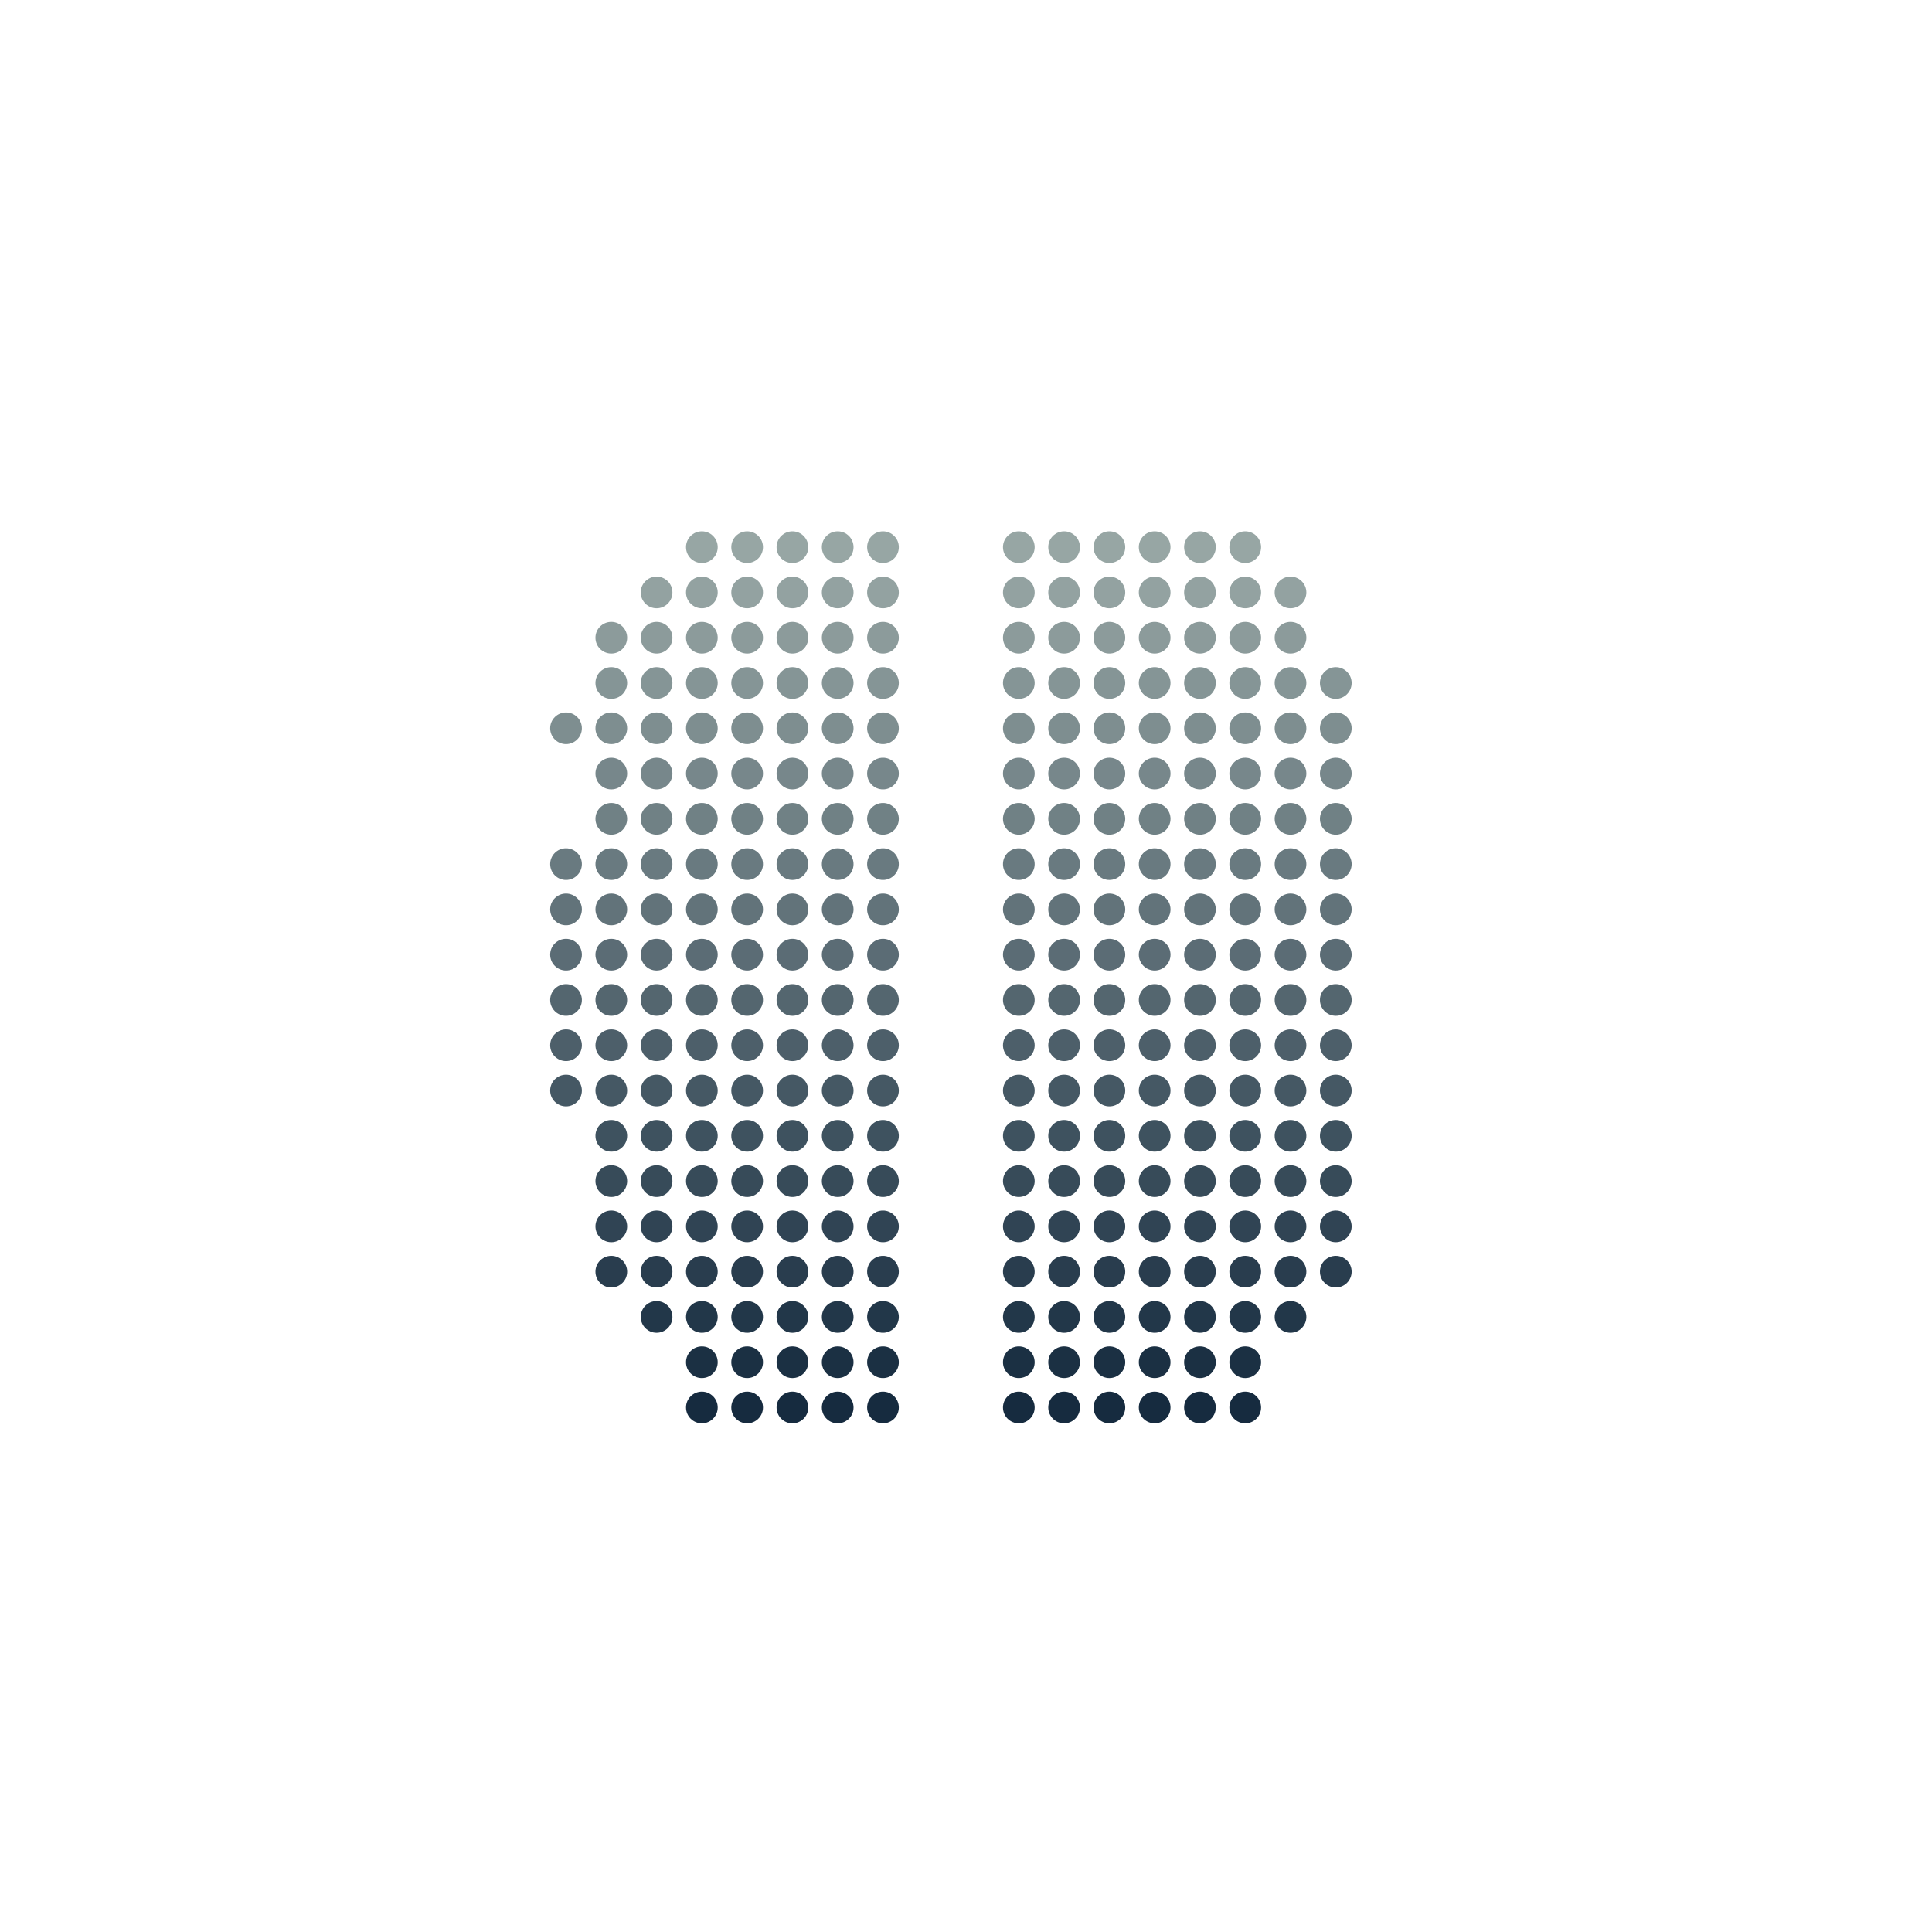
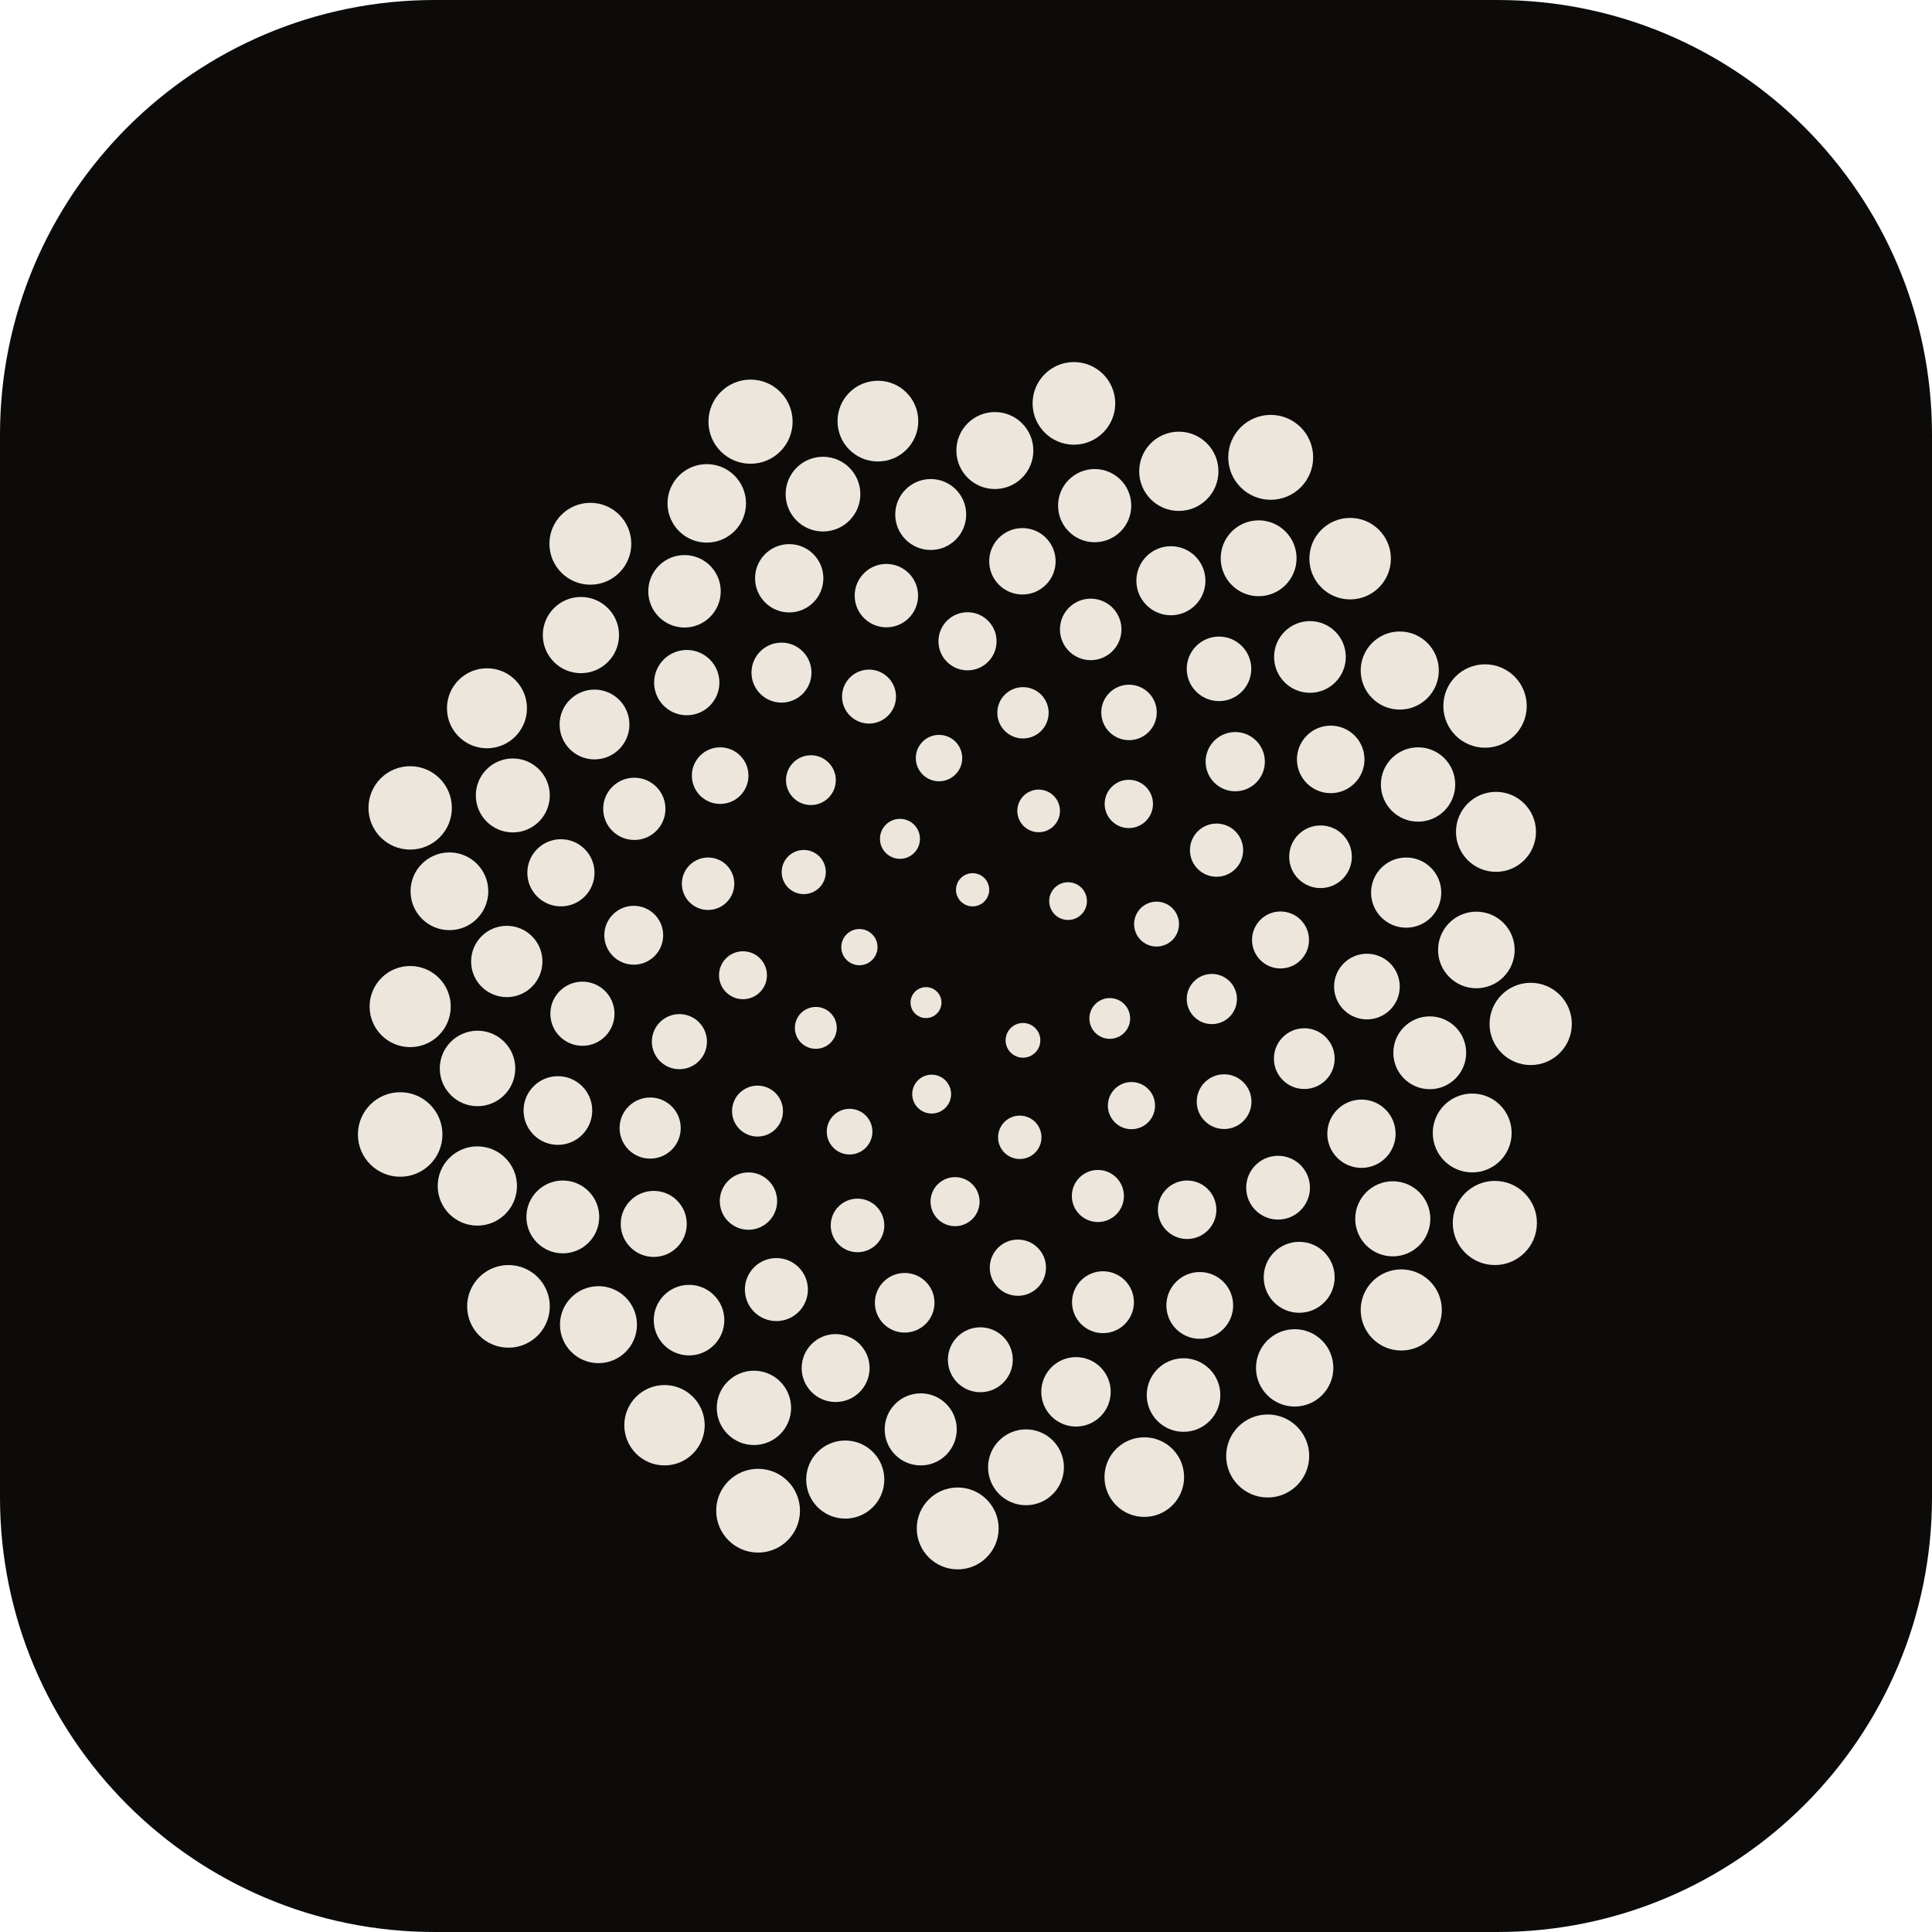
<svg xmlns="http://www.w3.org/2000/svg" width="1024" height="1024" viewBox="0 0 1024 1024">
-   <circle cx="372" cy="290" r="8.4" fill="rgb(151,166,164)" />
-   <circle cx="396" cy="290" r="8.4" fill="rgb(151,166,164)" />
-   <circle cx="420" cy="290" r="8.4" fill="rgb(151,166,164)" />
-   <circle cx="444" cy="290" r="8.4" fill="rgb(151,166,164)" />
-   <circle cx="468" cy="290" r="8.4" fill="rgb(151,166,164)" />
-   <circle cx="540" cy="290" r="8.4" fill="rgb(151,166,164)" />
-   <circle cx="564" cy="290" r="8.4" fill="rgb(151,166,164)" />
-   <circle cx="588" cy="290" r="8.4" fill="rgb(151,166,164)" />
-   <circle cx="612" cy="290" r="8.4" fill="rgb(151,166,164)" />
-   <circle cx="636" cy="290" r="8.4" fill="rgb(151,166,164)" />
-   <circle cx="660" cy="290" r="8.4" fill="rgb(151,166,164)" />
-   <circle cx="348" cy="314" r="8.4" fill="rgb(147,162,161)" />
-   <circle cx="372" cy="314" r="8.4" fill="rgb(147,162,161)" />
-   <circle cx="396" cy="314" r="8.4" fill="rgb(147,162,161)" />
-   <circle cx="420" cy="314" r="8.4" fill="rgb(147,162,161)" />
-   <circle cx="444" cy="314" r="8.4" fill="rgb(147,162,161)" />
-   <circle cx="468" cy="314" r="8.4" fill="rgb(147,162,161)" />
-   <circle cx="540" cy="314" r="8.4" fill="rgb(147,162,161)" />
-   <circle cx="564" cy="314" r="8.4" fill="rgb(147,162,161)" />
-   <circle cx="588" cy="314" r="8.4" fill="rgb(147,162,161)" />
-   <circle cx="612" cy="314" r="8.4" fill="rgb(147,162,161)" />
-   <circle cx="636" cy="314" r="8.4" fill="rgb(147,162,161)" />
-   <circle cx="660" cy="314" r="8.4" fill="rgb(147,162,161)" />
-   <circle cx="684" cy="314" r="8.4" fill="rgb(147,162,161)" />
-   <circle cx="324" cy="338" r="8.4" fill="rgb(140,155,155)" />
-   <circle cx="348" cy="338" r="8.4" fill="rgb(140,155,155)" />
-   <circle cx="372" cy="338" r="8.4" fill="rgb(140,155,155)" />
-   <circle cx="396" cy="338" r="8.4" fill="rgb(140,155,155)" />
-   <circle cx="420" cy="338" r="8.4" fill="rgb(140,155,155)" />
-   <circle cx="444" cy="338" r="8.4" fill="rgb(140,155,155)" />
-   <circle cx="468" cy="338" r="8.4" fill="rgb(140,155,155)" />
-   <circle cx="540" cy="338" r="8.4" fill="rgb(140,155,155)" />
-   <circle cx="564" cy="338" r="8.4" fill="rgb(140,155,155)" />
-   <circle cx="588" cy="338" r="8.4" fill="rgb(140,155,155)" />
-   <circle cx="612" cy="338" r="8.4" fill="rgb(140,155,155)" />
-   <circle cx="636" cy="338" r="8.4" fill="rgb(140,155,155)" />
-   <circle cx="660" cy="338" r="8.4" fill="rgb(140,155,155)" />
-   <circle cx="684" cy="338" r="8.4" fill="rgb(140,155,155)" />
-   <circle cx="324" cy="362" r="8.4" fill="rgb(133,149,150)" />
-   <circle cx="348" cy="362" r="8.4" fill="rgb(133,149,150)" />
-   <circle cx="372" cy="362" r="8.4" fill="rgb(133,149,150)" />
-   <circle cx="396" cy="362" r="8.4" fill="rgb(133,149,150)" />
-   <circle cx="420" cy="362" r="8.4" fill="rgb(133,149,150)" />
-   <circle cx="444" cy="362" r="8.4" fill="rgb(133,149,150)" />
-   <circle cx="468" cy="362" r="8.4" fill="rgb(133,149,150)" />
-   <circle cx="540" cy="362" r="8.4" fill="rgb(133,149,150)" />
-   <circle cx="564" cy="362" r="8.4" fill="rgb(133,149,150)" />
-   <circle cx="588" cy="362" r="8.4" fill="rgb(133,149,150)" />
-   <circle cx="612" cy="362" r="8.4" fill="rgb(133,149,150)" />
-   <circle cx="636" cy="362" r="8.4" fill="rgb(133,149,150)" />
-   <circle cx="660" cy="362" r="8.4" fill="rgb(133,149,150)" />
-   <circle cx="684" cy="362" r="8.4" fill="rgb(133,149,150)" />
-   <circle cx="708" cy="362" r="8.4" fill="rgb(133,149,150)" />
-   <circle cx="300" cy="386" r="8.4" fill="rgb(126,142,144)" />
-   <circle cx="324" cy="386" r="8.4" fill="rgb(126,142,144)" />
-   <circle cx="348" cy="386" r="8.4" fill="rgb(126,142,144)" />
-   <circle cx="372" cy="386" r="8.4" fill="rgb(126,142,144)" />
-   <circle cx="396" cy="386" r="8.4" fill="rgb(126,142,144)" />
-   <circle cx="420" cy="386" r="8.4" fill="rgb(126,142,144)" />
-   <circle cx="444" cy="386" r="8.4" fill="rgb(126,142,144)" />
-   <circle cx="468" cy="386" r="8.4" fill="rgb(126,142,144)" />
-   <circle cx="540" cy="386" r="8.4" fill="rgb(126,142,144)" />
-   <circle cx="564" cy="386" r="8.4" fill="rgb(126,142,144)" />
-   <circle cx="588" cy="386" r="8.4" fill="rgb(126,142,144)" />
-   <circle cx="612" cy="386" r="8.4" fill="rgb(126,142,144)" />
-   <circle cx="636" cy="386" r="8.4" fill="rgb(126,142,144)" />
-   <circle cx="660" cy="386" r="8.4" fill="rgb(126,142,144)" />
-   <circle cx="684" cy="386" r="8.4" fill="rgb(126,142,144)" />
-   <circle cx="708" cy="386" r="8.4" fill="rgb(126,142,144)" />
-   <circle cx="324" cy="410" r="8.4" fill="rgb(119,135,139)" />
-   <circle cx="348" cy="410" r="8.4" fill="rgb(119,135,139)" />
-   <circle cx="372" cy="410" r="8.4" fill="rgb(119,135,139)" />
-   <circle cx="396" cy="410" r="8.4" fill="rgb(119,135,139)" />
-   <circle cx="420" cy="410" r="8.4" fill="rgb(119,135,139)" />
-   <circle cx="444" cy="410" r="8.4" fill="rgb(119,135,139)" />
-   <circle cx="468" cy="410" r="8.4" fill="rgb(119,135,139)" />
-   <circle cx="540" cy="410" r="8.4" fill="rgb(119,135,139)" />
-   <circle cx="564" cy="410" r="8.4" fill="rgb(119,135,139)" />
-   <circle cx="588" cy="410" r="8.4" fill="rgb(119,135,139)" />
-   <circle cx="612" cy="410" r="8.4" fill="rgb(119,135,139)" />
-   <circle cx="636" cy="410" r="8.4" fill="rgb(119,135,139)" />
-   <circle cx="660" cy="410" r="8.4" fill="rgb(119,135,139)" />
-   <circle cx="684" cy="410" r="8.4" fill="rgb(119,135,139)" />
-   <circle cx="708" cy="410" r="8.4" fill="rgb(119,135,139)" />
-   <circle cx="324" cy="434" r="8.4" fill="rgb(112,129,133)" />
-   <circle cx="348" cy="434" r="8.4" fill="rgb(112,129,133)" />
-   <circle cx="372" cy="434" r="8.4" fill="rgb(112,129,133)" />
-   <circle cx="396" cy="434" r="8.4" fill="rgb(112,129,133)" />
-   <circle cx="420" cy="434" r="8.4" fill="rgb(112,129,133)" />
-   <circle cx="444" cy="434" r="8.4" fill="rgb(112,129,133)" />
-   <circle cx="468" cy="434" r="8.4" fill="rgb(112,129,133)" />
-   <circle cx="540" cy="434" r="8.4" fill="rgb(112,129,133)" />
-   <circle cx="564" cy="434" r="8.4" fill="rgb(112,129,133)" />
-   <circle cx="588" cy="434" r="8.4" fill="rgb(112,129,133)" />
-   <circle cx="612" cy="434" r="8.4" fill="rgb(112,129,133)" />
-   <circle cx="636" cy="434" r="8.4" fill="rgb(112,129,133)" />
-   <circle cx="660" cy="434" r="8.4" fill="rgb(112,129,133)" />
-   <circle cx="684" cy="434" r="8.4" fill="rgb(112,129,133)" />
-   <circle cx="708" cy="434" r="8.4" fill="rgb(112,129,133)" />
-   <circle cx="300" cy="458" r="8.4" fill="rgb(105,122,128)" />
-   <circle cx="324" cy="458" r="8.4" fill="rgb(105,122,128)" />
-   <circle cx="348" cy="458" r="8.4" fill="rgb(105,122,128)" />
-   <circle cx="372" cy="458" r="8.4" fill="rgb(105,122,128)" />
-   <circle cx="396" cy="458" r="8.4" fill="rgb(105,122,128)" />
-   <circle cx="420" cy="458" r="8.4" fill="rgb(105,122,128)" />
-   <circle cx="444" cy="458" r="8.4" fill="rgb(105,122,128)" />
-   <circle cx="468" cy="458" r="8.4" fill="rgb(105,122,128)" />
-   <circle cx="540" cy="458" r="8.4" fill="rgb(105,122,128)" />
-   <circle cx="564" cy="458" r="8.4" fill="rgb(105,122,128)" />
-   <circle cx="588" cy="458" r="8.4" fill="rgb(105,122,128)" />
-   <circle cx="612" cy="458" r="8.4" fill="rgb(105,122,128)" />
-   <circle cx="636" cy="458" r="8.4" fill="rgb(105,122,128)" />
-   <circle cx="660" cy="458" r="8.4" fill="rgb(105,122,128)" />
-   <circle cx="684" cy="458" r="8.4" fill="rgb(105,122,128)" />
-   <circle cx="708" cy="458" r="8.4" fill="rgb(105,122,128)" />
-   <circle cx="300" cy="482" r="8.4" fill="rgb(98,115,122)" />
-   <circle cx="324" cy="482" r="8.4" fill="rgb(98,115,122)" />
-   <circle cx="348" cy="482" r="8.4" fill="rgb(98,115,122)" />
-   <circle cx="372" cy="482" r="8.4" fill="rgb(98,115,122)" />
-   <circle cx="396" cy="482" r="8.4" fill="rgb(98,115,122)" />
-   <circle cx="420" cy="482" r="8.4" fill="rgb(98,115,122)" />
-   <circle cx="444" cy="482" r="8.4" fill="rgb(98,115,122)" />
-   <circle cx="468" cy="482" r="8.4" fill="rgb(98,115,122)" />
-   <circle cx="540" cy="482" r="8.4" fill="rgb(98,115,122)" />
-   <circle cx="564" cy="482" r="8.4" fill="rgb(98,115,122)" />
-   <circle cx="588" cy="482" r="8.4" fill="rgb(98,115,122)" />
-   <circle cx="612" cy="482" r="8.4" fill="rgb(98,115,122)" />
-   <circle cx="636" cy="482" r="8.4" fill="rgb(98,115,122)" />
-   <circle cx="660" cy="482" r="8.4" fill="rgb(98,115,122)" />
-   <circle cx="684" cy="482" r="8.4" fill="rgb(98,115,122)" />
-   <circle cx="708" cy="482" r="8.4" fill="rgb(98,115,122)" />
-   <circle cx="300" cy="506" r="8.4" fill="rgb(91,108,117)" />
-   <circle cx="324" cy="506" r="8.4" fill="rgb(91,108,117)" />
-   <circle cx="348" cy="506" r="8.4" fill="rgb(91,108,117)" />
-   <circle cx="372" cy="506" r="8.4" fill="rgb(91,108,117)" />
-   <circle cx="396" cy="506" r="8.4" fill="rgb(91,108,117)" />
-   <circle cx="420" cy="506" r="8.4" fill="rgb(91,108,117)" />
-   <circle cx="444" cy="506" r="8.4" fill="rgb(91,108,117)" />
-   <circle cx="468" cy="506" r="8.4" fill="rgb(91,108,117)" />
-   <circle cx="540" cy="506" r="8.4" fill="rgb(91,108,117)" />
-   <circle cx="564" cy="506" r="8.4" fill="rgb(91,108,117)" />
-   <circle cx="588" cy="506" r="8.4" fill="rgb(91,108,117)" />
-   <circle cx="612" cy="506" r="8.4" fill="rgb(91,108,117)" />
-   <circle cx="636" cy="506" r="8.4" fill="rgb(91,108,117)" />
-   <circle cx="660" cy="506" r="8.4" fill="rgb(91,108,117)" />
-   <circle cx="684" cy="506" r="8.4" fill="rgb(91,108,117)" />
-   <circle cx="708" cy="506" r="8.4" fill="rgb(91,108,117)" />
-   <circle cx="300" cy="530" r="8.4" fill="rgb(84,102,111)" />
-   <circle cx="324" cy="530" r="8.4" fill="rgb(84,102,111)" />
-   <circle cx="348" cy="530" r="8.4" fill="rgb(84,102,111)" />
-   <circle cx="372" cy="530" r="8.4" fill="rgb(84,102,111)" />
-   <circle cx="396" cy="530" r="8.4" fill="rgb(84,102,111)" />
-   <circle cx="420" cy="530" r="8.4" fill="rgb(84,102,111)" />
-   <circle cx="444" cy="530" r="8.4" fill="rgb(84,102,111)" />
-   <circle cx="468" cy="530" r="8.4" fill="rgb(84,102,111)" />
-   <circle cx="540" cy="530" r="8.4" fill="rgb(84,102,111)" />
-   <circle cx="564" cy="530" r="8.4" fill="rgb(84,102,111)" />
-   <circle cx="588" cy="530" r="8.4" fill="rgb(84,102,111)" />
-   <circle cx="612" cy="530" r="8.4" fill="rgb(84,102,111)" />
-   <circle cx="636" cy="530" r="8.4" fill="rgb(84,102,111)" />
-   <circle cx="660" cy="530" r="8.4" fill="rgb(84,102,111)" />
-   <circle cx="684" cy="530" r="8.4" fill="rgb(84,102,111)" />
-   <circle cx="708" cy="530" r="8.4" fill="rgb(84,102,111)" />
-   <circle cx="300" cy="554" r="8.4" fill="rgb(77,95,106)" />
-   <circle cx="324" cy="554" r="8.4" fill="rgb(77,95,106)" />
-   <circle cx="348" cy="554" r="8.4" fill="rgb(77,95,106)" />
-   <circle cx="372" cy="554" r="8.4" fill="rgb(77,95,106)" />
-   <circle cx="396" cy="554" r="8.4" fill="rgb(77,95,106)" />
-   <circle cx="420" cy="554" r="8.4" fill="rgb(77,95,106)" />
-   <circle cx="444" cy="554" r="8.4" fill="rgb(77,95,106)" />
-   <circle cx="468" cy="554" r="8.4" fill="rgb(77,95,106)" />
-   <circle cx="540" cy="554" r="8.4" fill="rgb(77,95,106)" />
-   <circle cx="564" cy="554" r="8.4" fill="rgb(77,95,106)" />
-   <circle cx="588" cy="554" r="8.4" fill="rgb(77,95,106)" />
-   <circle cx="612" cy="554" r="8.4" fill="rgb(77,95,106)" />
-   <circle cx="636" cy="554" r="8.4" fill="rgb(77,95,106)" />
-   <circle cx="660" cy="554" r="8.4" fill="rgb(77,95,106)" />
-   <circle cx="684" cy="554" r="8.4" fill="rgb(77,95,106)" />
-   <circle cx="708" cy="554" r="8.4" fill="rgb(77,95,106)" />
-   <circle cx="300" cy="578" r="8.4" fill="rgb(69,88,100)" />
-   <circle cx="324" cy="578" r="8.4" fill="rgb(69,88,100)" />
-   <circle cx="348" cy="578" r="8.4" fill="rgb(69,88,100)" />
-   <circle cx="372" cy="578" r="8.4" fill="rgb(69,88,100)" />
-   <circle cx="396" cy="578" r="8.4" fill="rgb(69,88,100)" />
-   <circle cx="420" cy="578" r="8.4" fill="rgb(69,88,100)" />
-   <circle cx="444" cy="578" r="8.4" fill="rgb(69,88,100)" />
-   <circle cx="468" cy="578" r="8.4" fill="rgb(69,88,100)" />
-   <circle cx="540" cy="578" r="8.4" fill="rgb(69,88,100)" />
-   <circle cx="564" cy="578" r="8.4" fill="rgb(69,88,100)" />
-   <circle cx="588" cy="578" r="8.4" fill="rgb(69,88,100)" />
-   <circle cx="612" cy="578" r="8.4" fill="rgb(69,88,100)" />
-   <circle cx="636" cy="578" r="8.4" fill="rgb(69,88,100)" />
-   <circle cx="660" cy="578" r="8.4" fill="rgb(69,88,100)" />
-   <circle cx="684" cy="578" r="8.4" fill="rgb(69,88,100)" />
-   <circle cx="708" cy="578" r="8.4" fill="rgb(69,88,100)" />
-   <circle cx="324" cy="602" r="8.4" fill="rgb(62,82,95)" />
-   <circle cx="348" cy="602" r="8.4" fill="rgb(62,82,95)" />
-   <circle cx="372" cy="602" r="8.4" fill="rgb(62,82,95)" />
-   <circle cx="396" cy="602" r="8.4" fill="rgb(62,82,95)" />
-   <circle cx="420" cy="602" r="8.4" fill="rgb(62,82,95)" />
-   <circle cx="444" cy="602" r="8.4" fill="rgb(62,82,95)" />
-   <circle cx="468" cy="602" r="8.4" fill="rgb(62,82,95)" />
-   <circle cx="540" cy="602" r="8.4" fill="rgb(62,82,95)" />
-   <circle cx="564" cy="602" r="8.4" fill="rgb(62,82,95)" />
-   <circle cx="588" cy="602" r="8.4" fill="rgb(62,82,95)" />
-   <circle cx="612" cy="602" r="8.4" fill="rgb(62,82,95)" />
-   <circle cx="636" cy="602" r="8.4" fill="rgb(62,82,95)" />
-   <circle cx="660" cy="602" r="8.4" fill="rgb(62,82,95)" />
-   <circle cx="684" cy="602" r="8.4" fill="rgb(62,82,95)" />
-   <circle cx="708" cy="602" r="8.4" fill="rgb(62,82,95)" />
-   <circle cx="324" cy="626" r="8.4" fill="rgb(55,75,89)" />
-   <circle cx="348" cy="626" r="8.4" fill="rgb(55,75,89)" />
-   <circle cx="372" cy="626" r="8.4" fill="rgb(55,75,89)" />
-   <circle cx="396" cy="626" r="8.4" fill="rgb(55,75,89)" />
-   <circle cx="420" cy="626" r="8.4" fill="rgb(55,75,89)" />
-   <circle cx="444" cy="626" r="8.4" fill="rgb(55,75,89)" />
-   <circle cx="468" cy="626" r="8.4" fill="rgb(55,75,89)" />
-   <circle cx="540" cy="626" r="8.4" fill="rgb(55,75,89)" />
-   <circle cx="564" cy="626" r="8.4" fill="rgb(55,75,89)" />
-   <circle cx="588" cy="626" r="8.4" fill="rgb(55,75,89)" />
-   <circle cx="612" cy="626" r="8.4" fill="rgb(55,75,89)" />
-   <circle cx="636" cy="626" r="8.4" fill="rgb(55,75,89)" />
-   <circle cx="660" cy="626" r="8.4" fill="rgb(55,75,89)" />
-   <circle cx="684" cy="626" r="8.4" fill="rgb(55,75,89)" />
-   <circle cx="708" cy="626" r="8.4" fill="rgb(55,75,89)" />
-   <circle cx="324" cy="650" r="8.4" fill="rgb(48,68,84)" />
-   <circle cx="348" cy="650" r="8.4" fill="rgb(48,68,84)" />
-   <circle cx="372" cy="650" r="8.4" fill="rgb(48,68,84)" />
-   <circle cx="396" cy="650" r="8.4" fill="rgb(48,68,84)" />
-   <circle cx="420" cy="650" r="8.4" fill="rgb(48,68,84)" />
-   <circle cx="444" cy="650" r="8.4" fill="rgb(48,68,84)" />
-   <circle cx="468" cy="650" r="8.4" fill="rgb(48,68,84)" />
-   <circle cx="540" cy="650" r="8.4" fill="rgb(48,68,84)" />
-   <circle cx="564" cy="650" r="8.4" fill="rgb(48,68,84)" />
-   <circle cx="588" cy="650" r="8.4" fill="rgb(48,68,84)" />
-   <circle cx="612" cy="650" r="8.4" fill="rgb(48,68,84)" />
-   <circle cx="636" cy="650" r="8.4" fill="rgb(48,68,84)" />
-   <circle cx="660" cy="650" r="8.4" fill="rgb(48,68,84)" />
-   <circle cx="684" cy="650" r="8.4" fill="rgb(48,68,84)" />
-   <circle cx="708" cy="650" r="8.4" fill="rgb(48,68,84)" />
-   <circle cx="324" cy="674" r="8.4" fill="rgb(41,61,78)" />
-   <circle cx="348" cy="674" r="8.4" fill="rgb(41,61,78)" />
-   <circle cx="372" cy="674" r="8.4" fill="rgb(41,61,78)" />
-   <circle cx="396" cy="674" r="8.4" fill="rgb(41,61,78)" />
-   <circle cx="420" cy="674" r="8.4" fill="rgb(41,61,78)" />
-   <circle cx="444" cy="674" r="8.4" fill="rgb(41,61,78)" />
-   <circle cx="468" cy="674" r="8.4" fill="rgb(41,61,78)" />
-   <circle cx="540" cy="674" r="8.4" fill="rgb(41,61,78)" />
-   <circle cx="564" cy="674" r="8.4" fill="rgb(41,61,78)" />
-   <circle cx="588" cy="674" r="8.4" fill="rgb(41,61,78)" />
-   <circle cx="612" cy="674" r="8.4" fill="rgb(41,61,78)" />
-   <circle cx="636" cy="674" r="8.4" fill="rgb(41,61,78)" />
-   <circle cx="660" cy="674" r="8.4" fill="rgb(41,61,78)" />
-   <circle cx="684" cy="674" r="8.4" fill="rgb(41,61,78)" />
-   <circle cx="708" cy="674" r="8.4" fill="rgb(41,61,78)" />
-   <circle cx="348" cy="698" r="8.4" fill="rgb(34,55,73)" />
-   <circle cx="372" cy="698" r="8.4" fill="rgb(34,55,73)" />
-   <circle cx="396" cy="698" r="8.4" fill="rgb(34,55,73)" />
-   <circle cx="420" cy="698" r="8.4" fill="rgb(34,55,73)" />
-   <circle cx="444" cy="698" r="8.4" fill="rgb(34,55,73)" />
-   <circle cx="468" cy="698" r="8.4" fill="rgb(34,55,73)" />
-   <circle cx="540" cy="698" r="8.4" fill="rgb(34,55,73)" />
-   <circle cx="564" cy="698" r="8.4" fill="rgb(34,55,73)" />
-   <circle cx="588" cy="698" r="8.4" fill="rgb(34,55,73)" />
-   <circle cx="612" cy="698" r="8.4" fill="rgb(34,55,73)" />
-   <circle cx="636" cy="698" r="8.4" fill="rgb(34,55,73)" />
-   <circle cx="660" cy="698" r="8.4" fill="rgb(34,55,73)" />
-   <circle cx="684" cy="698" r="8.4" fill="rgb(34,55,73)" />
-   <circle cx="372" cy="722" r="8.4" fill="rgb(27,48,67)" />
-   <circle cx="396" cy="722" r="8.4" fill="rgb(27,48,67)" />
-   <circle cx="420" cy="722" r="8.4" fill="rgb(27,48,67)" />
-   <circle cx="444" cy="722" r="8.4" fill="rgb(27,48,67)" />
-   <circle cx="468" cy="722" r="8.4" fill="rgb(27,48,67)" />
-   <circle cx="540" cy="722" r="8.4" fill="rgb(27,48,67)" />
-   <circle cx="564" cy="722" r="8.4" fill="rgb(27,48,67)" />
-   <circle cx="588" cy="722" r="8.4" fill="rgb(27,48,67)" />
-   <circle cx="612" cy="722" r="8.4" fill="rgb(27,48,67)" />
-   <circle cx="636" cy="722" r="8.4" fill="rgb(27,48,67)" />
-   <circle cx="660" cy="722" r="8.4" fill="rgb(27,48,67)" />
-   <circle cx="372" cy="746" r="8.4" fill="rgb(22,43,63)" />
-   <circle cx="396" cy="746" r="8.4" fill="rgb(22,43,63)" />
-   <circle cx="420" cy="746" r="8.4" fill="rgb(22,43,63)" />
-   <circle cx="444" cy="746" r="8.4" fill="rgb(22,43,63)" />
-   <circle cx="468" cy="746" r="8.4" fill="rgb(22,43,63)" />
-   <circle cx="540" cy="746" r="8.4" fill="rgb(22,43,63)" />
-   <circle cx="564" cy="746" r="8.4" fill="rgb(22,43,63)" />
-   <circle cx="588" cy="746" r="8.4" fill="rgb(22,43,63)" />
-   <circle cx="612" cy="746" r="8.4" fill="rgb(22,43,63)" />
-   <circle cx="636" cy="746" r="8.4" fill="rgb(22,43,63)" />
-   <circle cx="660" cy="746" r="8.4" fill="rgb(22,43,63)" />
+   <rect width="1024" height="1024" rx="230.4" fill="#0c0b0a" />
+   <g fill="#ece6dc">
+     <circle cx="490.8" cy="531.4" r="8.2" />
+     <circle cx="515.5" cy="471.6" r="8.8" />
+     <circle cx="542.2" cy="551.4" r="9.2" />
+     <circle cx="455.5" cy="502" r="9.6" />
+     <circle cx="566.1" cy="477.6" r="10" />
+     <circle cx="493.8" cy="579.9" r="10.3" />
+     <circle cx="477" cy="444.6" r="10.6" />
+     <circle cx="588.2" cy="539.8" r="10.8" />
+     <circle cx="432.4" cy="544.8" r="11.1" />
+     <circle cx="550.5" cy="429.8" r="11.3" />
+     <circle cx="540.5" cy="602.8" r="11.5" />
+     <circle cx="426" cy="462.2" r="11.7" />
+     <circle cx="613" cy="489.8" r="11.9" />
+     <circle cx="450.3" cy="599.8" r="12.1" />
+     <circle cx="497.7" cy="401.8" r="12.3" />
+     <circle cx="599.7" cy="586" r="12.5" />
+     <circle cx="393.8" cy="516.9" r="12.7" />
+     <circle cx="598.3" cy="426.1" r="12.8" />
+     <circle cx="506.2" cy="636.9" r="13" />
+     <circle cx="429.8" cy="413.5" r="13.2" />
+     <circle cx="642.3" cy="529.5" r="13.3" />
+     <circle cx="401.5" cy="588.9" r="13.5" />
+     <circle cx="542.2" cy="377.8" r="13.6" />
+     <circle cx="581.9" cy="633.9" r="13.8" />
+     <circle cx="375.3" cy="468.4" r="13.9" />
+     <circle cx="644.8" cy="450.6" r="14.1" />
+     <circle cx="454.5" cy="649.5" r="14.2" />
+     <circle cx="460.6" cy="369.2" r="14.3" />
+     <circle cx="648.8" cy="583.9" r="14.5" />
+     <circle cx="360.1" cy="552.1" r="14.6" />
+     <circle cx="598.4" cy="377.6" r="14.7" />
+     <circle cx="539.5" cy="671.9" r="14.9" />
+     <circle cx="381.7" cy="411.1" r="15" />
+     <circle cx="678.7" cy="498.2" r="15.1" />
+     <circle cx="396.7" cy="636.6" r="15.2" />
+     <circle cx="512.8" cy="339.9" r="15.4" />
+     <circle cx="629.2" cy="641.2" r="15.5" />
+     <circle cx="335.9" cy="495.7" r="15.6" />
+     <circle cx="654.7" cy="403.7" r="15.7" />
+     <circle cx="479.5" cy="690.5" r="15.8" />
+     <circle cx="414.2" cy="356.5" r="15.9" />
+     <circle cx="691.3" cy="561.1" r="16.1" />
+     <circle cx="344.6" cy="597.9" r="16.2" />
+     <circle cx="578.1" cy="333.6" r="16.3" />
+     <circle cx="584.6" cy="690.2" r="16.4" />
+     <circle cx="336.2" cy="428.7" r="16.5" />
+     <circle cx="699.9" cy="454.1" r="16.6" />
+     <circle cx="411.5" cy="683.5" r="16.7" />
+     <circle cx="469.8" cy="315.7" r="16.8" />
+     <circle cx="677.4" cy="629.5" r="16.9" />
+     <circle cx="308.7" cy="537.3" r="17" />
+     <circle cx="646.1" cy="354.5" r="17.1" />
+     <circle cx="519.6" cy="720.7" r="17.2" />
+     <circle cx="364" cy="361.8" r="17.3" />
+     <circle cx="724.5" cy="522.9" r="17.4" />
+     <circle cx="346.5" cy="648.7" r="17.5" />
+     <circle cx="541.9" cy="297.5" r="17.6" />
+     <circle cx="635.9" cy="691.9" r="17.7" />
+     <circle cx="297.3" cy="462.6" r="17.8" />
+     <circle cx="705.3" cy="402.5" r="17.9" />
+     <circle cx="442.9" cy="725.1" r="18" />
+     <circle cx="418.3" cy="306.5" r="18.1" />
+     <circle cx="721.6" cy="600.9" r="18.1" />
+     <circle cx="295.7" cy="588.6" r="18.2" />
+     <circle cx="620.6" cy="307.8" r="18.3" />
+     <circle cx="570.3" cy="737.7" r="18.4" />
+     <circle cx="315.1" cy="384" r="18.5" />
+     <circle cx="745.3" cy="473.1" r="18.6" />
+     <circle cx="365.2" cy="699.7" r="18.7" />
+     <circle cx="493.3" cy="272.7" r="18.8" />
+     <circle cx="688.6" cy="677" r="18.8" />
+     <circle cx="268.6" cy="509.6" r="18.9" />
+     <circle cx="694.3" cy="348.2" r="19" />
+     <circle cx="488" cy="757.6" r="19.1" />
+     <circle cx="362.8" cy="313.4" r="19.2" />
+     <circle cx="757.8" cy="558" r="19.3" />
+     <circle cx="298.3" cy="645" r="19.3" />
+     <circle cx="580.2" cy="268" r="19.4" />
+     <circle cx="627.3" cy="739.4" r="19.5" />
+     <circle cx="271.8" cy="421.6" r="19.6" />
+     <circle cx="751.6" cy="415.8" r="19.7" />
+     <circle cx="399.6" cy="746.2" r="19.7" />
+     <circle cx="436.2" cy="261.9" r="19.8" />
+     <circle cx="738.2" cy="646" r="19.9" />
+     <circle cx="253.1" cy="566.3" r="20" />
+     <circle cx="667.1" cy="295.9" r="20.1" />
+     <circle cx="543.8" cy="777.7" r="20.1" />
+     <circle cx="307.9" cy="336.6" r="20.2" />
+     <circle cx="782.5" cy="503.5" r="20.3" />
+     <circle cx="317.2" cy="702.1" r="20.4" />
+     <circle cx="527.3" cy="238.8" r="20.4" />
+     <circle cx="686.2" cy="725" r="20.5" />
+     <circle cx="238.2" cy="472.4" r="20.6" />
+     <circle cx="741.9" cy="355.4" r="20.7" />
+     <circle cx="448" cy="784.2" r="20.7" />
+     <circle cx="374.6" cy="266.8" r="20.8" />
+     <circle cx="780.3" cy="600.5" r="20.9" />
+     <circle cx="253" cy="628.6" r="21" />
+     <circle cx="624.8" cy="249.8" r="21" />
+     <circle cx="606.5" cy="782.9" r="21.1" />
+     <circle cx="258.1" cy="375.4" r="21.2" />
+     <circle cx="792.9" cy="440.9" r="21.2" />
+     <circle cx="352.2" cy="755.4" r="21.3" />
+     <circle cx="465.3" cy="223.2" r="21.4" />
+     <circle cx="742.7" cy="694.3" r="21.5" />
+     <circle cx="217.4" cy="533.5" r="21.5" />
+     <circle cx="715.6" cy="296.1" r="21.6" />
+     <circle cx="507.6" cy="810.1" r="21.7" />
+     <circle cx="312.9" cy="288.2" r="21.7" />
+     <circle cx="811.3" cy="542.7" r="21.8" />
+     <circle cx="269.5" cy="692.4" r="21.9" />
+     <circle cx="569.2" cy="213.8" r="21.9" />
+     <circle cx="671.9" cy="771.7" r="22" />
+     <circle cx="217.4" cy="428.2" r="22.1" />
+     <circle cx="787.1" cy="374.2" r="22.1" />
+     <circle cx="401.8" cy="800.7" r="22.2" />
+     <circle cx="397.8" cy="223.5" r="22.3" />
+     <circle cx="792.3" cy="648.2" r="22.3" />
+     <circle cx="212.1" cy="601.3" r="22.4" />
+     <circle cx="673.5" cy="242.4" r="22.5" />
+   </g>
</svg>
